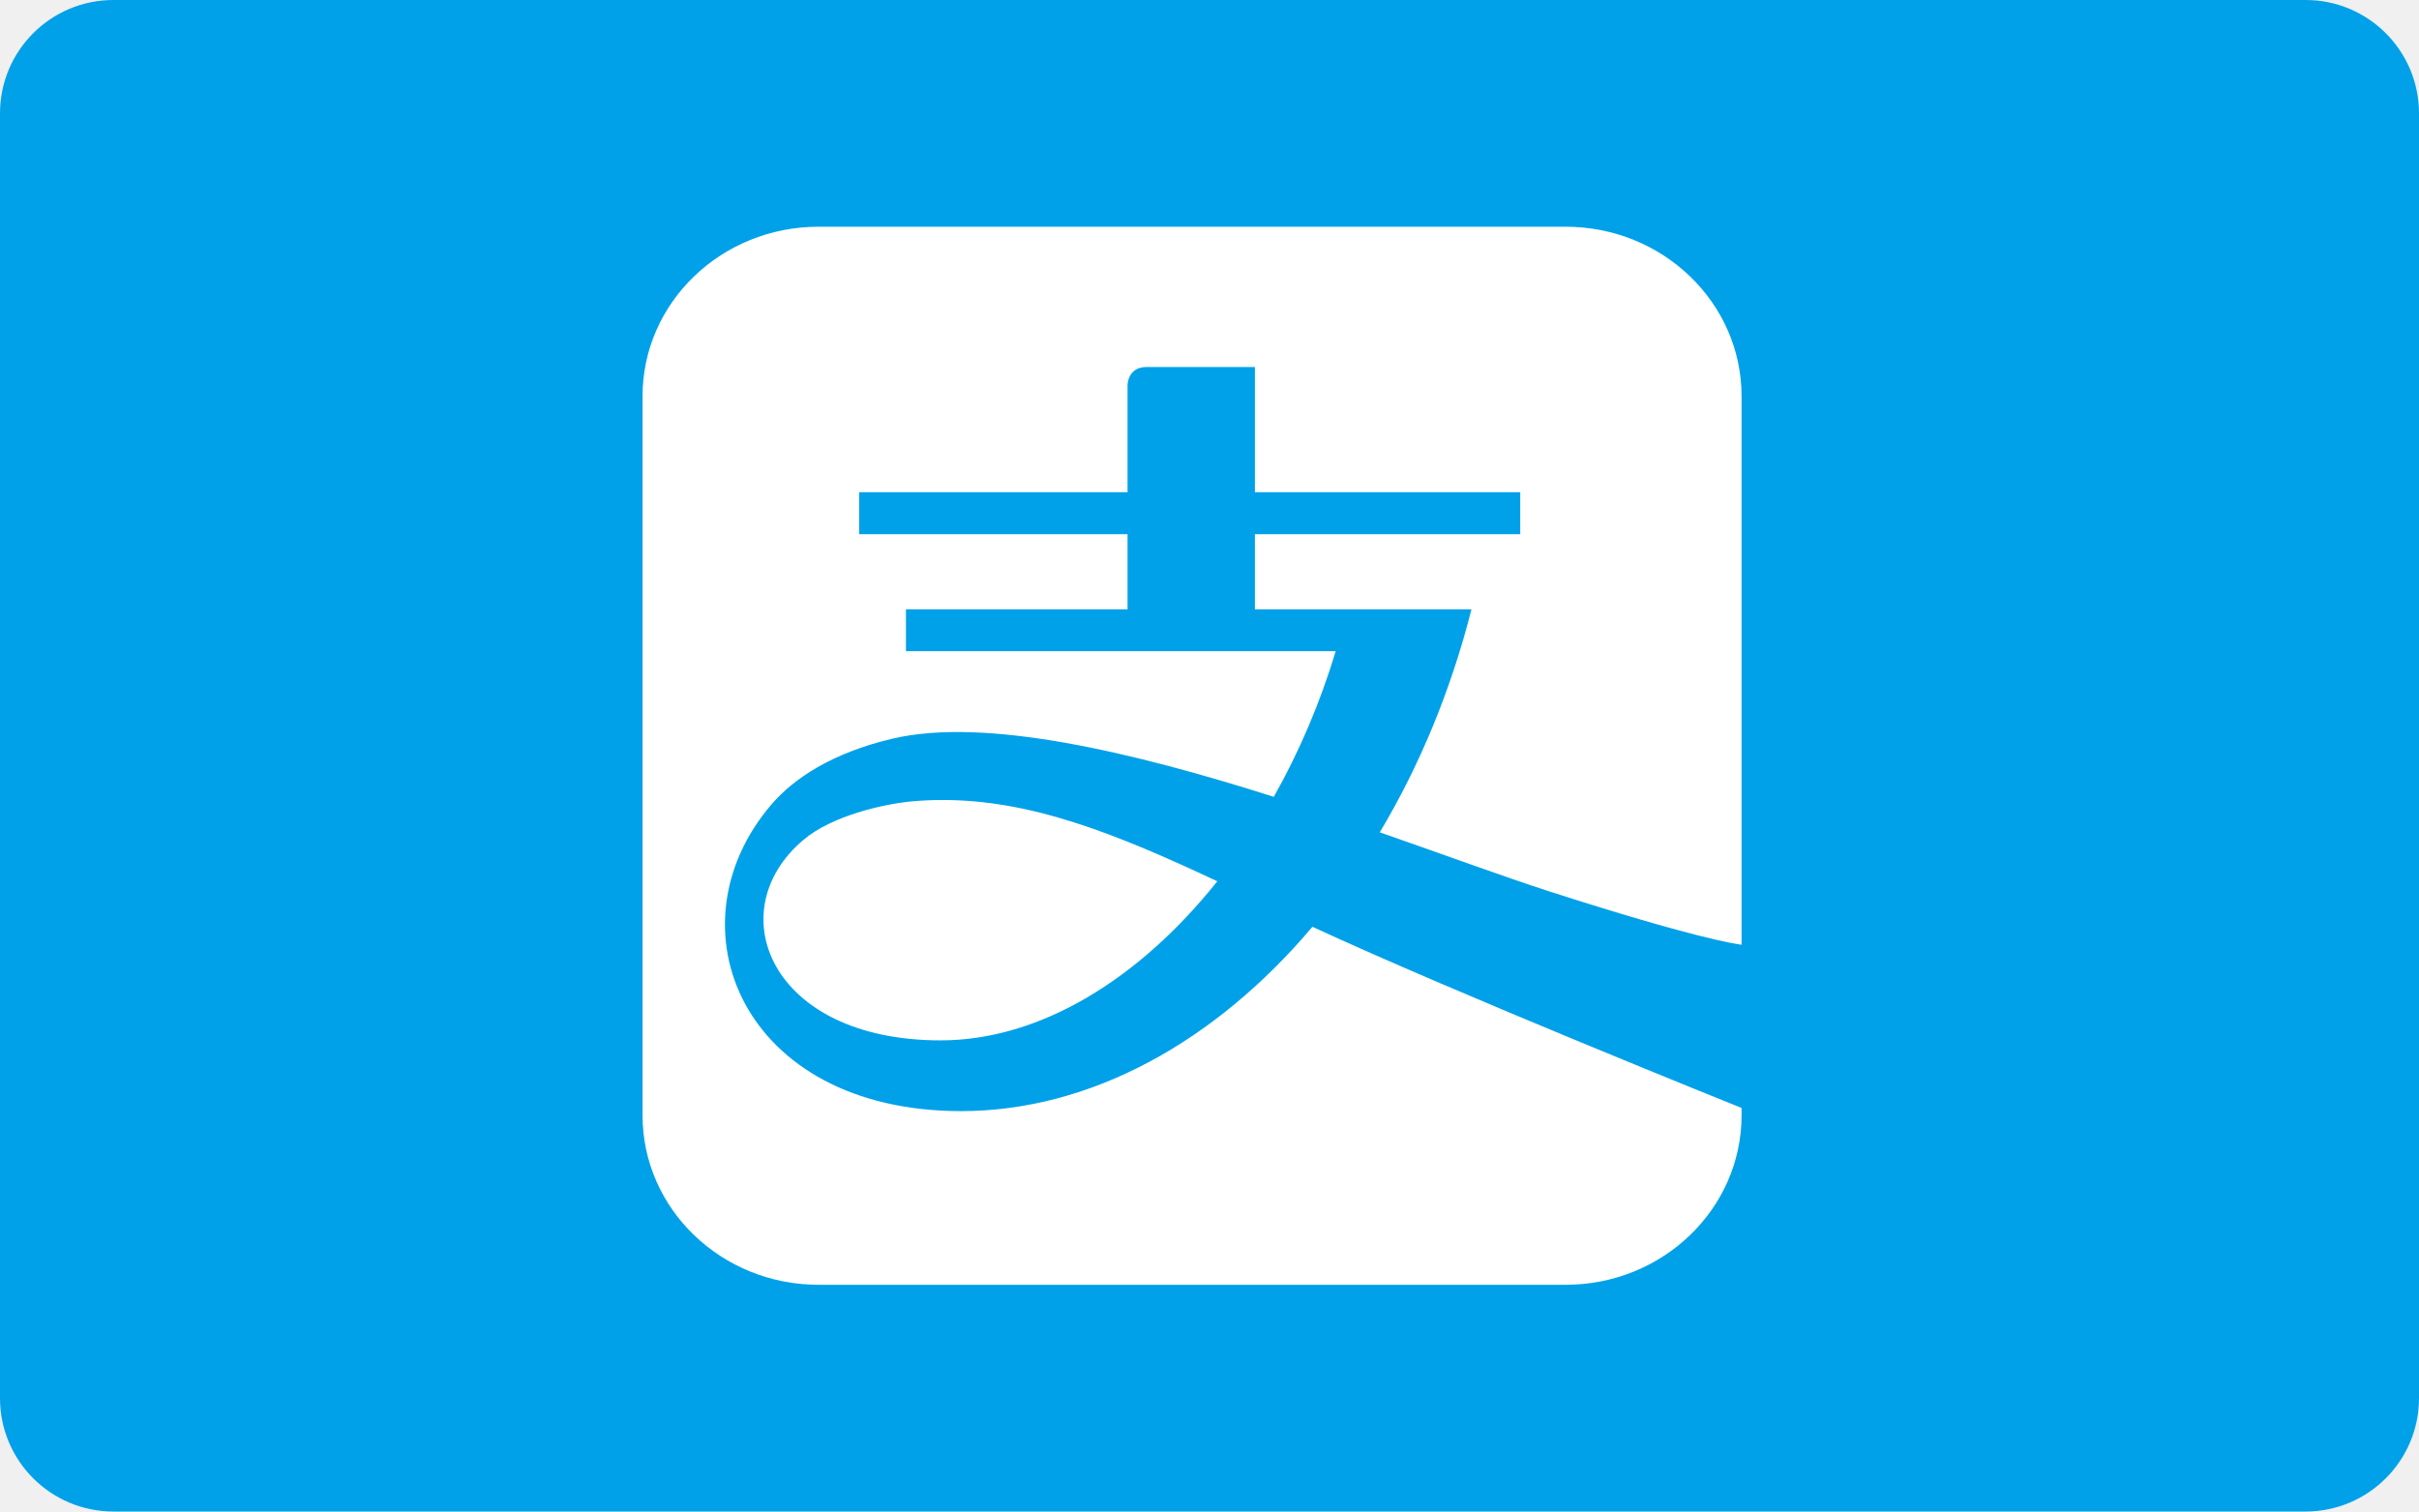
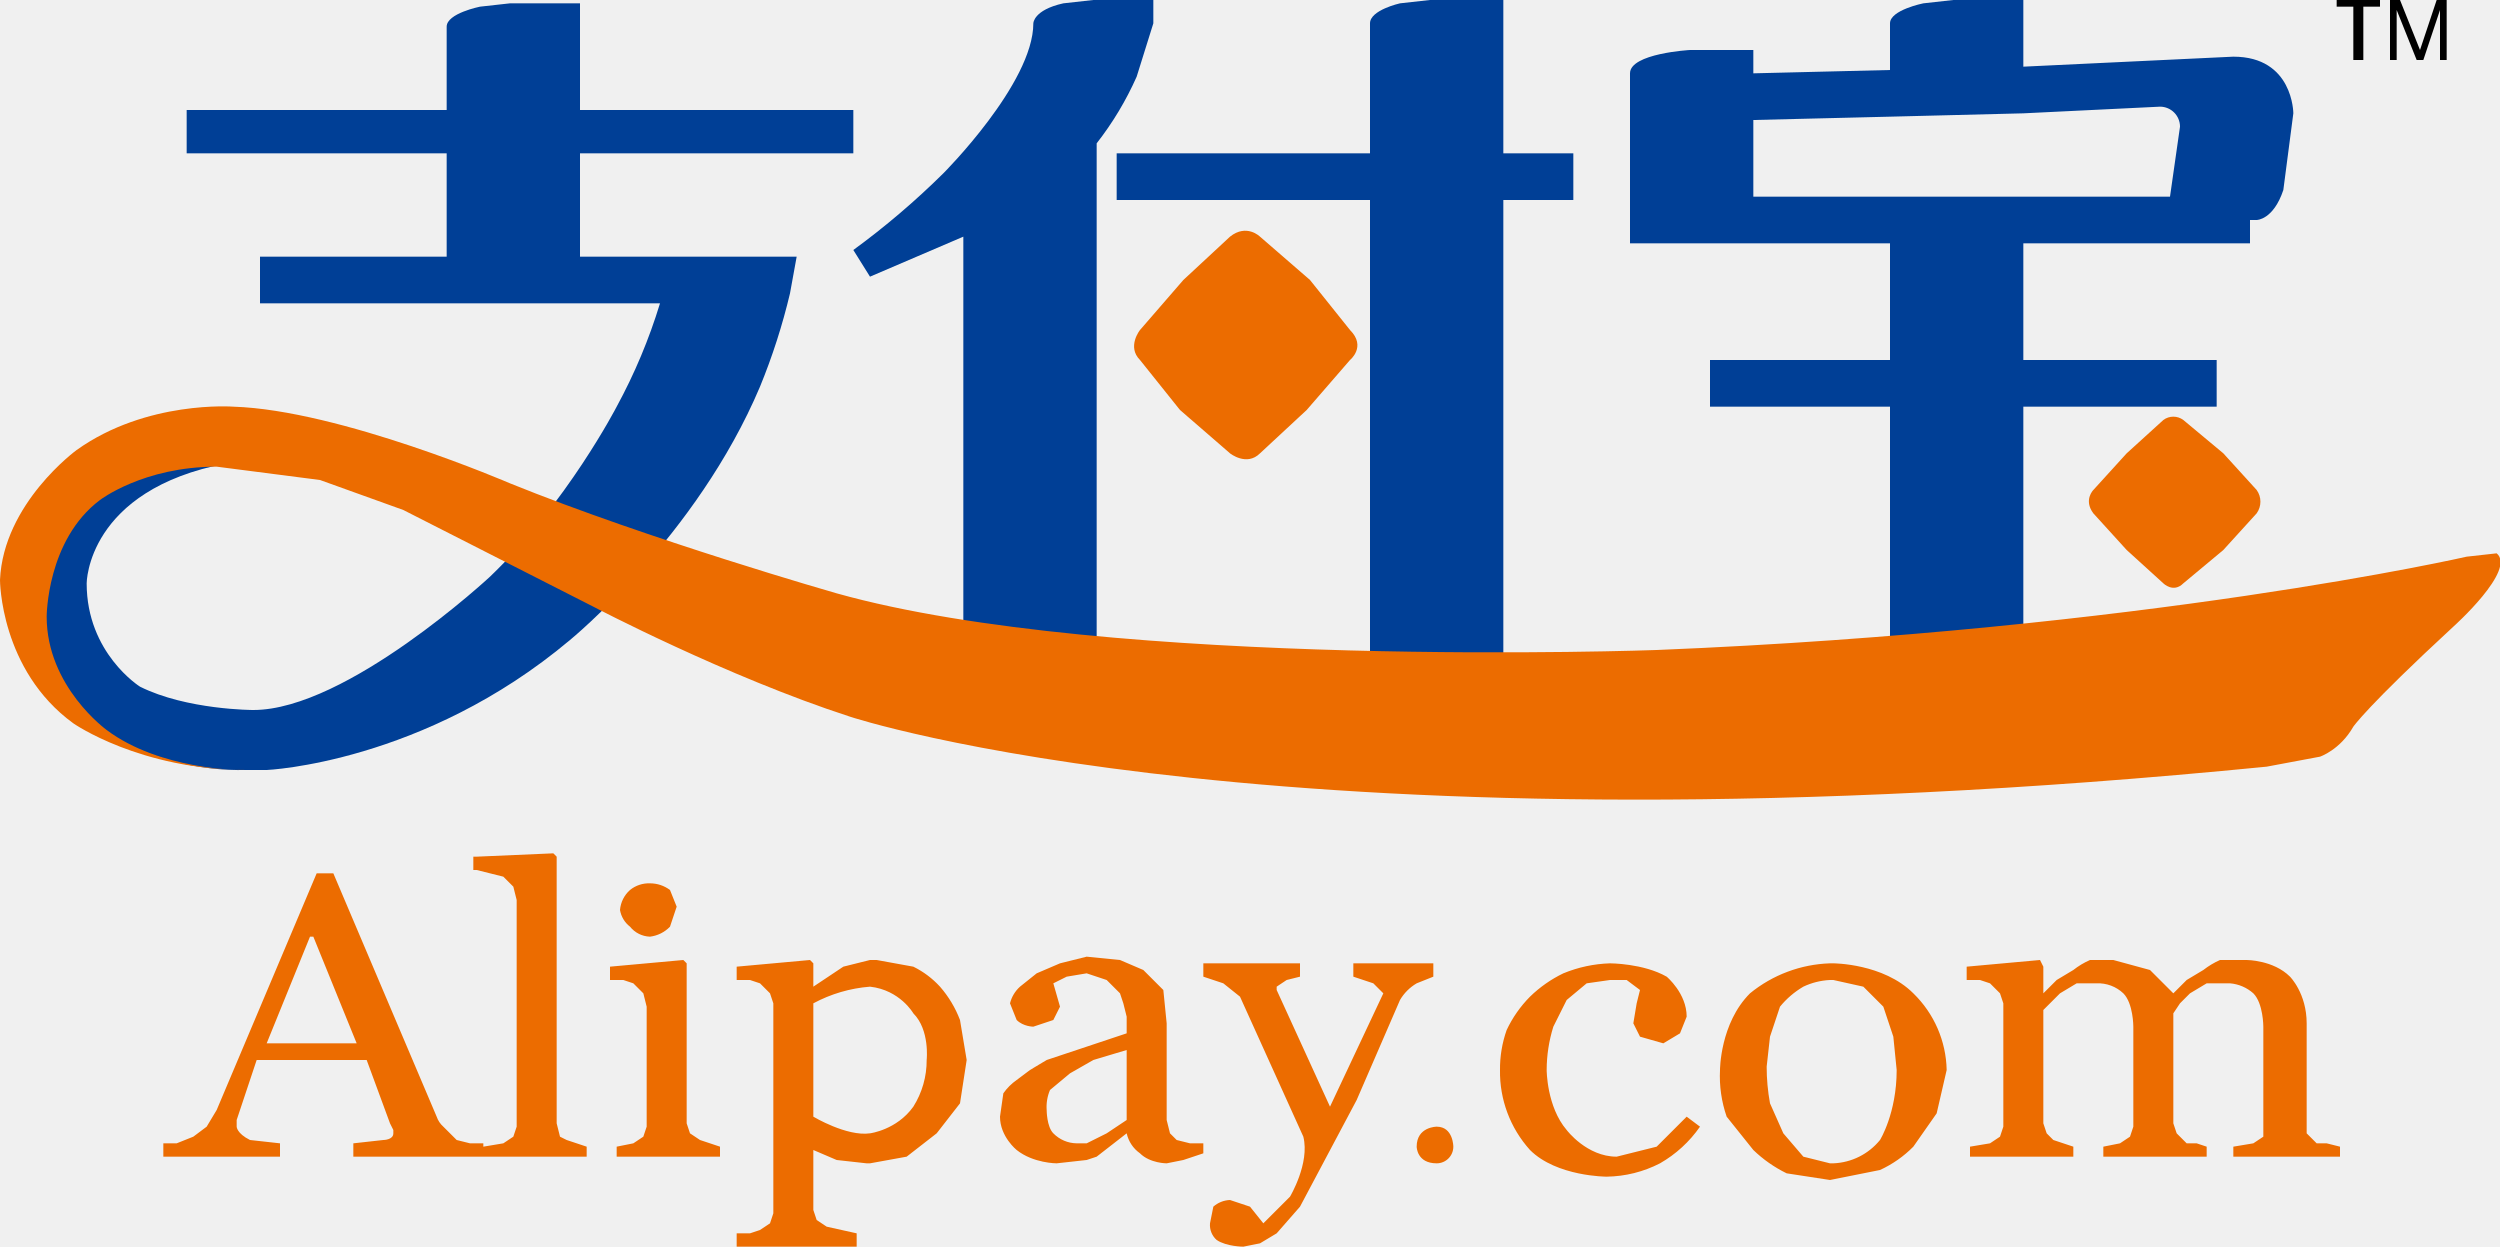
- <svg xmlns="http://www.w3.org/2000/svg" width="64" height="40" viewBox="0 0 64 40" fill="none">
-   <rect width="64" height="40" rx="3" fill="#00A1E9" />
-   <path d="M21.658 6C19.083 6 17 8.008 17 10.486V29.514C17 31.991 19.083 34 21.658 34H41.42C43.993 34 46.077 31.991 46.077 29.514V29.32C45.99 29.285 38.52 26.285 34.723 24.526C32.161 27.562 28.858 29.404 25.427 29.404C19.626 29.404 17.656 24.515 20.403 21.297C21.002 20.595 22.021 19.925 23.602 19.55C26.075 18.964 30.012 19.915 33.701 21.087C34.365 19.91 34.923 18.614 35.339 17.233H23.969V16.124H29.832V14.136H22.731V13.026H29.832V10.19C29.832 10.19 29.832 9.712 30.335 9.712H33.201V13.026H40.221V14.136H33.201V16.124H38.931C38.383 18.287 37.55 20.278 36.505 22.026C38.244 22.632 39.805 23.206 40.968 23.582C44.849 24.832 45.937 24.985 46.077 25.001V10.486C46.077 8.008 43.993 6 41.42 6L21.658 6ZM24.846 21.171C24.597 21.173 24.347 21.186 24.095 21.21C23.369 21.281 22.005 21.589 21.259 22.224C19.025 24.101 20.362 27.532 24.885 27.532C27.515 27.532 30.142 25.914 32.206 23.322C29.545 22.071 27.253 21.144 24.846 21.171Z" fill="white" />
+ <svg xmlns="http://www.w3.org/2000/svg" id="Layer_1" data-name="Layer 1" viewBox="0 0 750 374" preserveAspectRatio="xMidYMid meet">
+   <defs>
+     <style>.cls-1{fill:#ec6c00}.cls-2{fill:#003f96}</style>
+   </defs>
+   <path class="cls-1" d="M326 287l-8 2-7 3-5 4a10 10 0 00-3 5l2 5c2 2 5 2 5 2l6-2 2-4-2-7 4-2 6-1 6 2 4 4 1 3 1 4v5l-12 4-12 4-5 3-4 3a16 16 0 00-4 4l-1 7c0 6 5 10 5 10 5 4 12 4 12 4l9-1 3-1 9-7a10 10 0 004 6c3 3 8 3 8 3l5-1 6-2v-3h-4l-4-1-2-2-1-4v-29l-1-10-6-6-7-3-10-1zm12 28v21l-6 4-6 3h-3a10 10 0 01-7-3c-2-2-2-7-2-7a13 13 0 011-6l6-5 7-4 10-3zm23-26h29v4l-4 1-3 2v1l16 35 16-34-3-3-6-2v-4h24v4l-5 2a14 14 0 00-5 5l-13 30-17 32-7 8-5 3-5 1s-5 0-8-2a6 6 0 01-2-5l1-5a8 8 0 015-2l3 1 3 1 4 5 8-8s6-10 4-18l-19-42-5-4-6-2v-4m-100-1l-8 2-9 6v-7l-1-1-22 2v4h4l3 1 3 3 1 3v63l-1 3-3 2-3 1h-4v4h36v-4l-9-2-3-2-1-3v-18l7 3 9 1h1l11-2 9-7 7-9 2-13-2-12a33 33 0 00-6-10 27 27 0 00-8-6l-11-2zm0 8c9 1 13 8 13 8 5 5 4 14 4 14a26 26 0 01-4 14c-5 7-13 8-13 8-7 1-17-5-17-5v-34a43 43 0 0117-5zM95 262l-30 71-3 5-4 3-5 2h-4v4h35v-4l-9-1c-4-2-4-4-4-4v-2l6-18h33l7 19 1 2v1c0 2-3 2-3 2l-9 1v4h39v-4h-4l-4-1-4-4a7 7 0 01-2-3l-31-73zm-2 19h1l13 32H80zm102 0a8 8 0 01-6-3 8 8 0 01-3-5 9 9 0 013-6 9 9 0 016-2 10 10 0 016 2l2 5-2 6a10 10 0 01-6 3m11 9v47l1 3 3 2 6 2v3h-31v-3l5-1 3-2 1-3v-36l-1-4-3-3-3-1h-4v-4l22-2 1 1m-40-33l-23 1h-1v4h1l4 1 4 1 3 3 1 4v68l-1 3-3 2-6 1v3h31v-3l-3-1-3-1-2-1-1-4v-80l-1-1m424 34l22-2 1 2v8l4-4 5-3a23 23 0 015-3h7l11 3 7 7 4-4 5-3a24 24 0 015-3h8s8 0 13 5c0 0 5 5 5 14v33l3 3h3l4 1v3h-32v-3l6-1 3-2v-33s0-7-3-10a12 12 0 00-7-3h-7l-5 3-3 3-2 3v33l1 3 3 3h3l3 1v3h-31v-3l5-1 3-2 1-3v-30s0-7-3-10a11 11 0 00-8-3h-6l-5 3-3 3-2 2v34l1 3 2 2 3 1 3 1v3h-31v-3l6-1 3-2 1-3v-37l-1-3-3-3-3-1h-4v-4m-126 31s0 11 6 18c0 0 6 8 15 8l12-3 9-9 4 3a37 37 0 01-12 11 36 36 0 01-16 4s-15 0-23-8a35 35 0 01-9-24 35 35 0 012-12 36 36 0 017-10 38 38 0 0110-7 40 40 0 0114-3s10 0 17 4c0 0 6 5 6 12l-2 5-5 3-7-2-2-4 1-6 1-4-4-3h-5l-7 1-6 5-4 8a44 44 0 00-2 13m85-32a40 40 0 00-24 9c-9 9-9 23-9 23a37 37 0 002 14l8 10a39 39 0 0010 7l13 2 15-3a34 34 0 0010-7l7-10 3-13a33 33 0 00-10-23c-9-9-24-9-24-9h-1zm0 5h1l9 2 6 6 3 9 1 10c0 13-5 21-5 21a19 19 0 01-14 7h-1l-8-2-6-7-4-9a61 61 0 01-1-11l1-9 3-9a26 26 0 017-6 21 21 0 018-2zm-118 55a5 5 0 005-5s0-6-5-6c0 0-6 0-6 6 0 0 0 5 6 5" />
+   <path d="M701 0v2h5v16h3V2h5V0zm16 0v18h2V3l6 15h2l5-15v15h2V0h-3l-5 15-6-15z" />
+   <path class="cls-2" d="M586 0l-9 1s-10 2-10 6v14l-41 1v-7h-19s-18 1-18 7v51h78v35h-54v14h54v80l40-5v-75h58v-14h-58V73h68v-7h2s5 0 8-9l3-23s0-17-18-17l-63 3V0zm62 32a6 6 0 016 6l-3 21H526V36l41-1 40-1z" />
+   <path class="cls-1" d="M342 108l12 15 15 13s5 4 9 0l14-13 13-15s5-4 0-9l-12-15-15-13s-4-4-9 0l-14 13-13 15s-4 5 0 9m335 46a6 6 0 000-7l-10-11-12-10a5 5 0 00-6 0l-11 10-10 11s-3 3 0 7l10 11 11 10s3 3 6 0l12-10 10-11" />
+   <path class="cls-2" d="M78 91h120a166 166 0 01-13 31s-15 29-38 51c0 0-43 40-71 40 0 0-20 0-34-7 0 0-16-10-16-31 0 0 0-28 42-36 0 0-27-2-41 13 0 0-14 12-14 34 0 0 0 21 19 34a79 79 0 0042 11h6s47-2 91-39c0 0 38-31 57-76a188 188 0 009-28l2-11h-65V46h82V33h-82V1h-21l-9 1s-10 2-10 6v25H56v13h78v31H78v14M346 0v7l-5 16a95 95 0 01-12 20v158l-40-5V71l-28 12-5-8a238 238 0 0027-23s27-27 27-45c0 0 0-4 9-6l9-1h18" />
+   <path class="cls-2" d="M335 60h76v146h40V60h21V46h-21V0h-22l-9 1s-9 2-9 6v39h-76v14" />
+   <path class="cls-1" d="M153 145s-51-22-83-23c0 0-26-2-47 13 0 0-22 16-23 39 0 0 0 27 22 43 0 0 20 14 52 14h3-5s-24 0-40-12c0 0-18-13-18-34 0 0 0-23 16-35 0 0 13-10 35-10l31 4 25 9 57 29s40 21 77 33c0 0 132 44 425 15l16-3s6-2 10-9c0 0 4-6 30-30 0 0 19-17 13-22l-9 1s-96 22-243 28c0 0-164 6-246-17 0 0-56-16-98-33" />
</svg>
